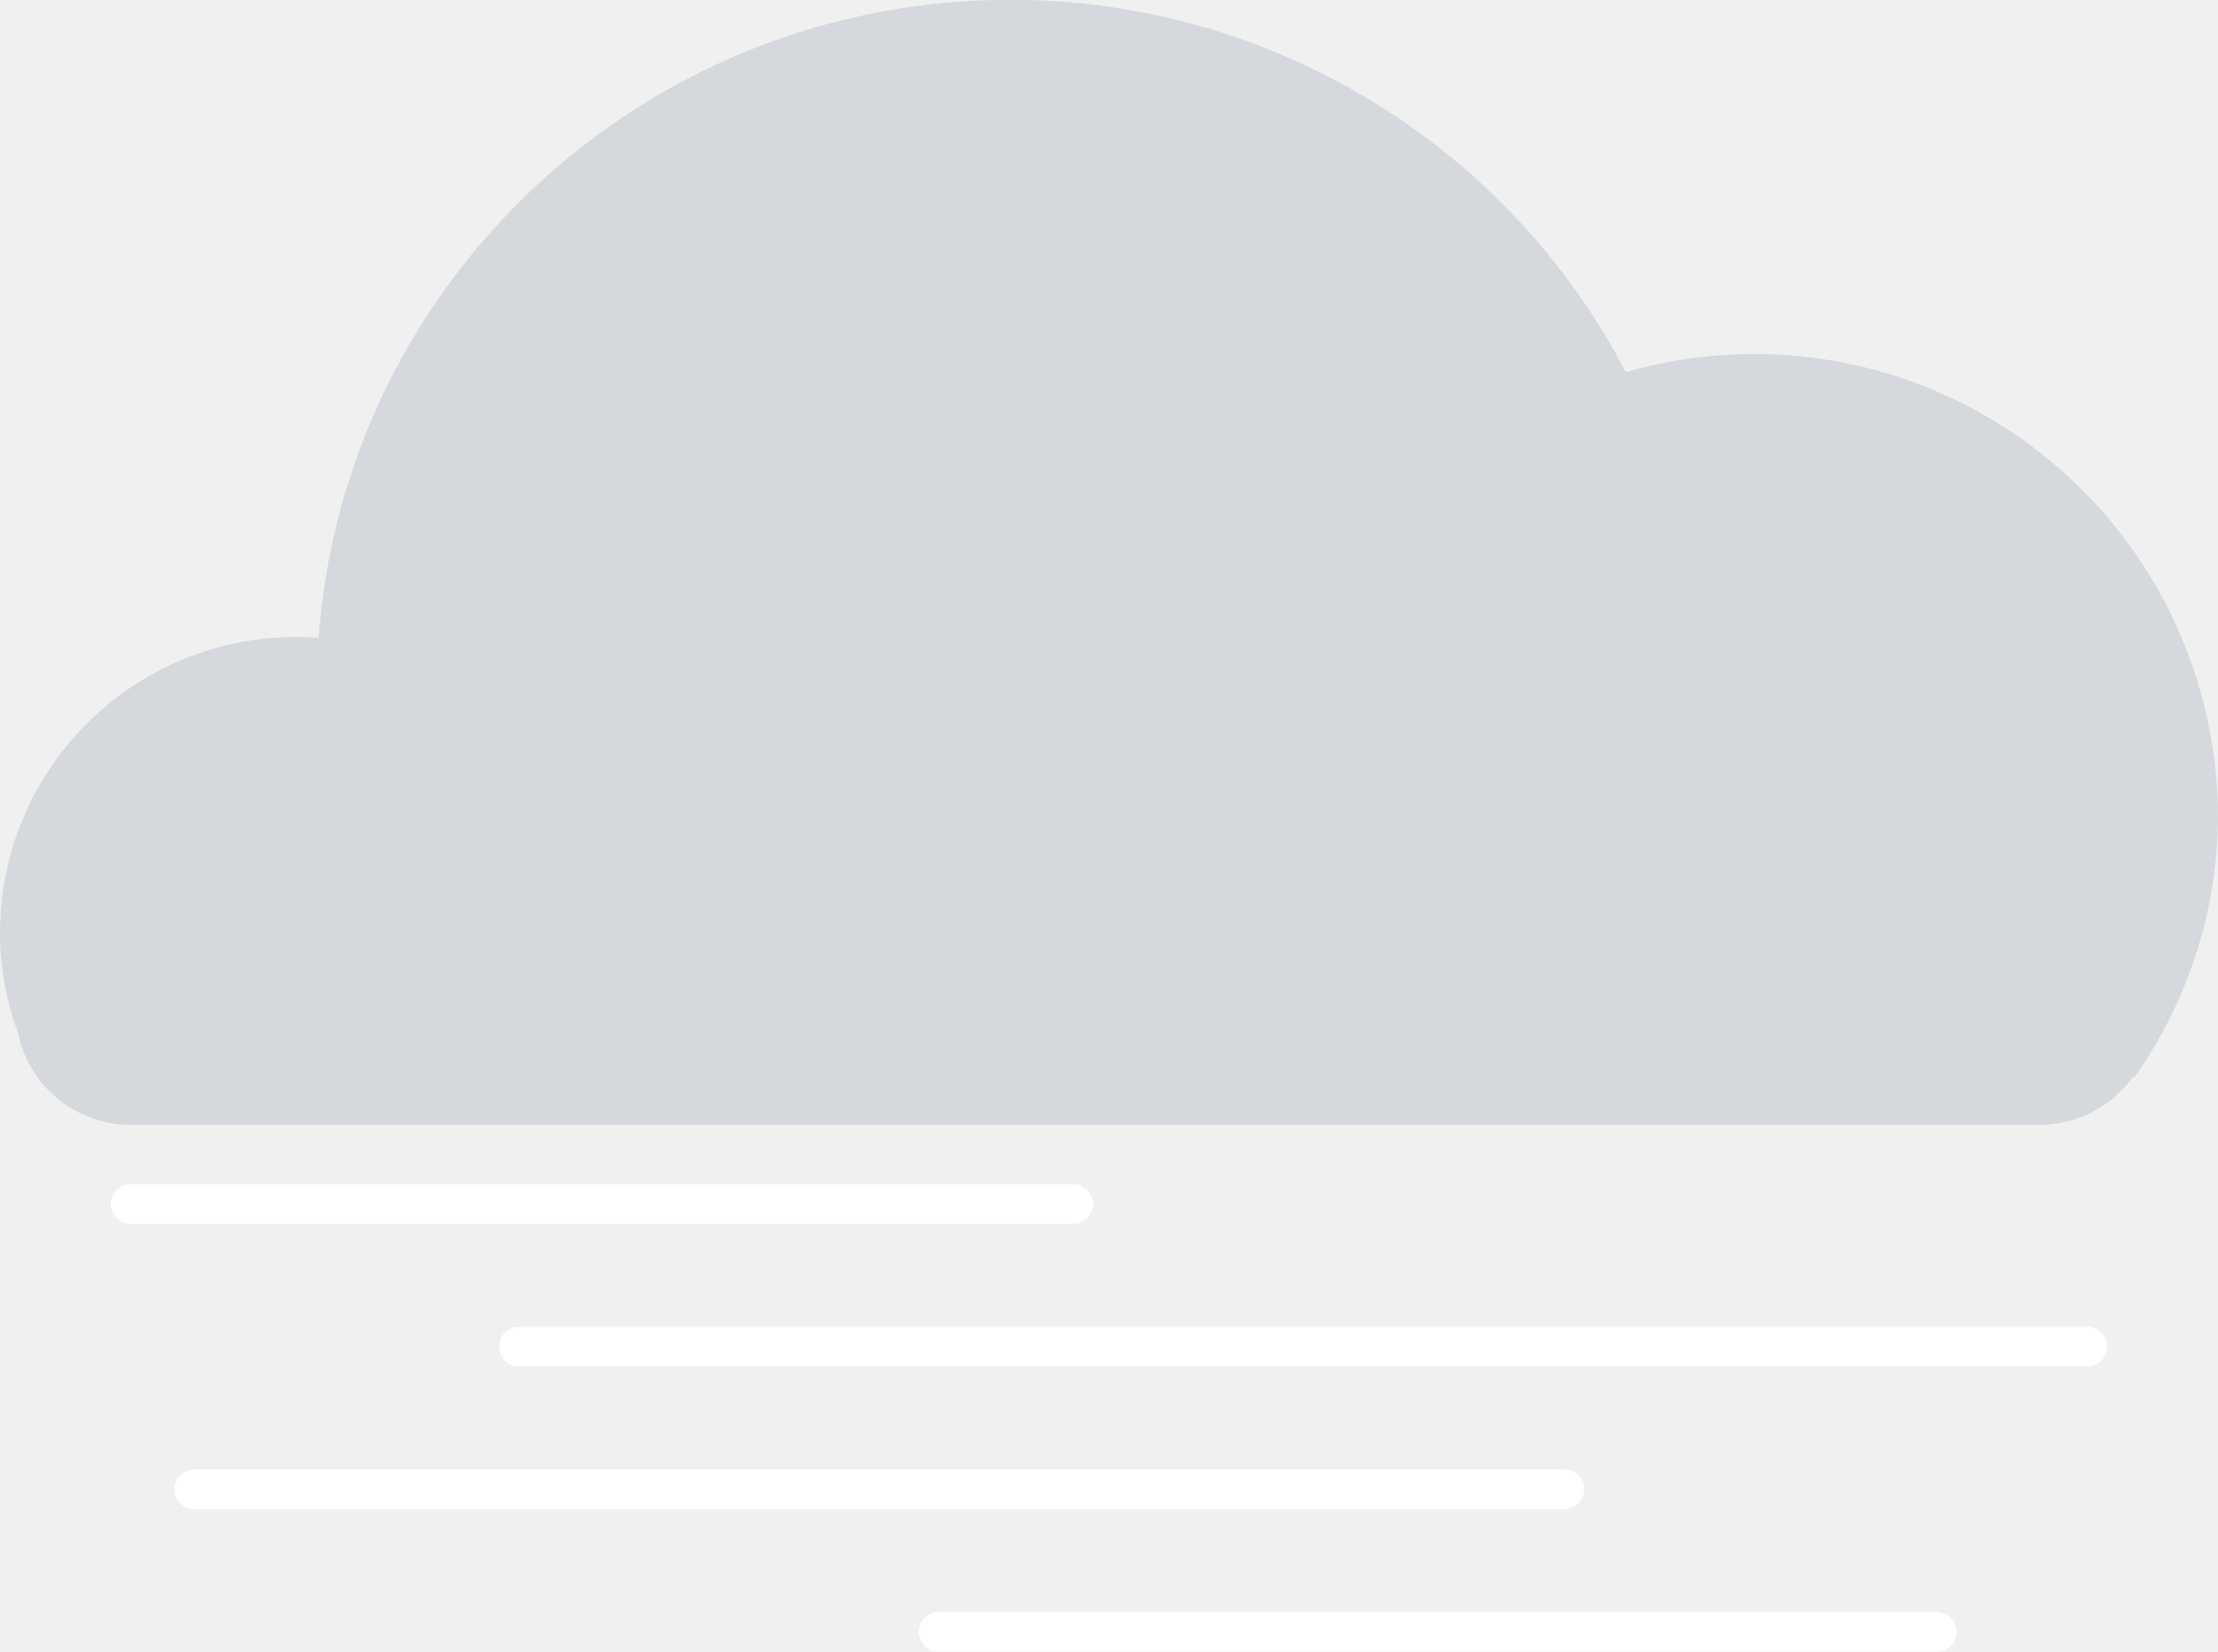
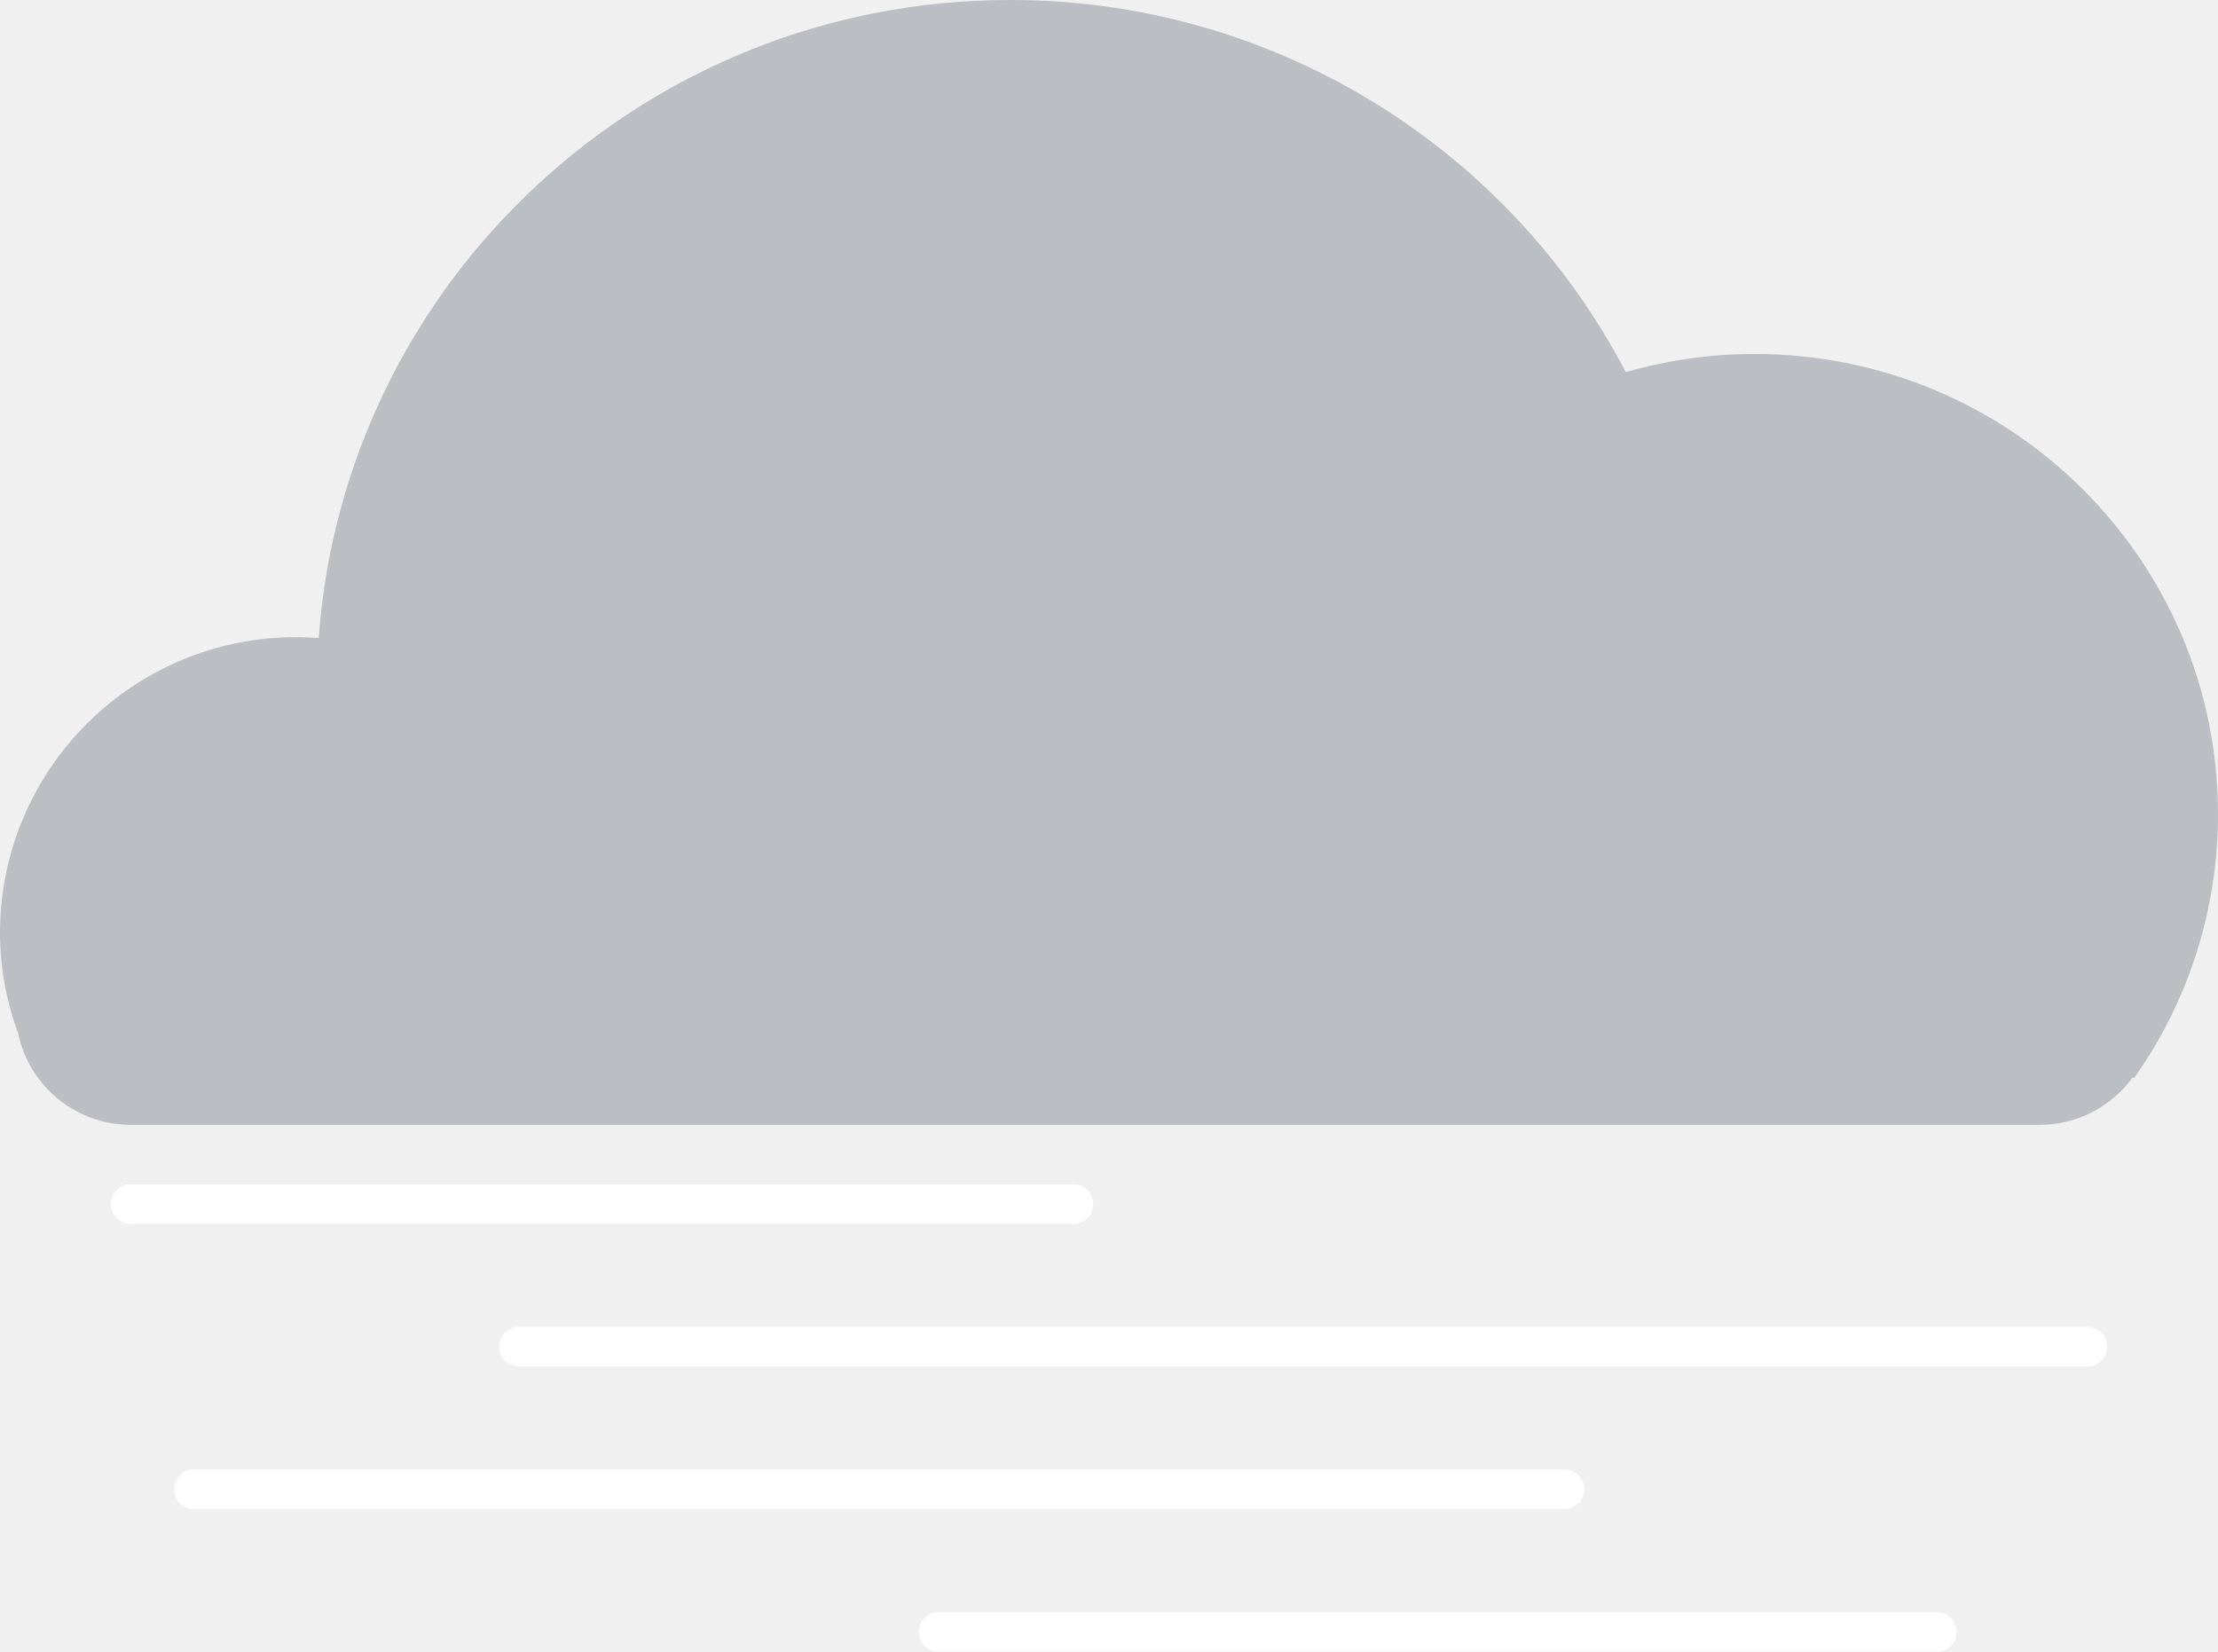
<svg xmlns="http://www.w3.org/2000/svg" id="fog" viewBox="0 0 280 208.5">
-   <defs>
-     <style>.cls-1{fill:#d5d8dc;}.cls-2{fill:none;stroke:#fff;stroke-linecap:round;stroke-linejoin:round;stroke-width:5px;}</style>
-   </defs>
-   <path class="cls-1" d="M797,337.28a58.55,58.55,0,0,0-74.76-55.8,87.57,87.57,0,0,0-77.74-47c-46.18,0-84,35.52-87.27,80.54-.9-.06-1.81-.11-2.73-.11A37.38,37.38,0,0,0,517,352.17a36.73,36.73,0,0,0,2.29,12.76A14.52,14.52,0,0,0,533.5,376.5h241a14.52,14.52,0,0,0,11.71-6h.24A57.54,57.54,0,0,0,797,337.28Z" transform="translate(-517 -234.5)" />
-   <line class="cls-2" x1="16.5" y1="152" x2="135.5" y2="152" />
-   <line class="cls-2" x1="65.5" y1="170" x2="263.5" y2="170" />
-   <line class="cls-2" x1="24.5" y1="188" x2="197.5" y2="188" />
-   <line class="cls-2" x1="118.5" y1="206" x2="244.5" y2="206" />
+   <path d="M797,337.276c0-32.083-26.191-58.091-58.5-58.091a58.869,58.869,0,0,0-16.261,2.292A87.563,87.563,0,0,0,644.5,234.5c-46.175,0-83.993,35.519-87.266,80.543-.904-.065-1.813-.109-2.733-.109A37.37,37.37,0,0,0,517,352.171a36.814,36.814,0,0,0,2.286,12.759A14.529,14.529,0,0,0,533.5,376.5h241a14.524,14.524,0,0,0,11.71-5.958h.236A57.528,57.528,0,0,0,797,337.276Z" transform="translate(-517 -234.5)" style="fill:#bbbec2" />
+   <line x1="16.5" y1="152" x2="135.5" y2="152" style="fill:none;stroke:#fff;stroke-linecap:round;stroke-linejoin:round;stroke-width:5px" />
+   <line x1="65.5" y1="170" x2="263.5" y2="170" style="fill:none;stroke:#fff;stroke-linecap:round;stroke-linejoin:round;stroke-width:5px" />
+   <line x1="24.5" y1="188" x2="197.5" y2="188" style="fill:none;stroke:#fff;stroke-linecap:round;stroke-linejoin:round;stroke-width:5px" />
+   <line x1="118.5" y1="206" x2="244.5" y2="206" style="fill:none;stroke:#fff;stroke-linecap:round;stroke-linejoin:round;stroke-width:5px" />
</svg>
